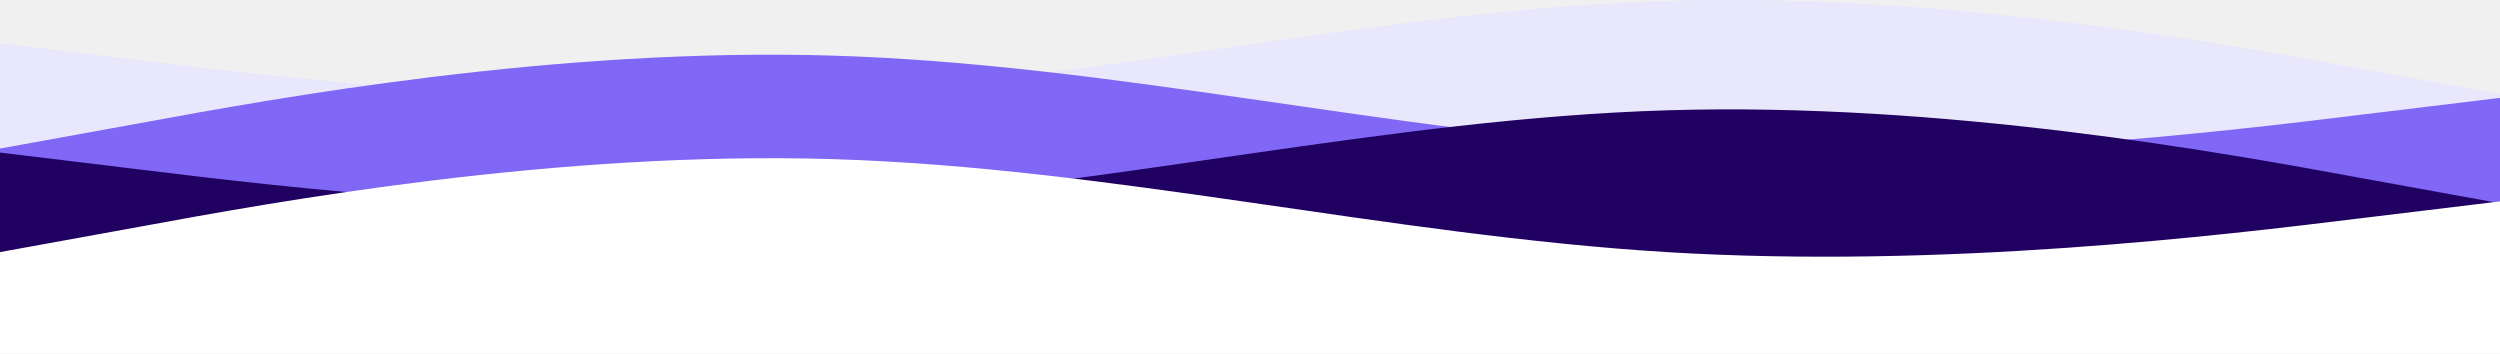
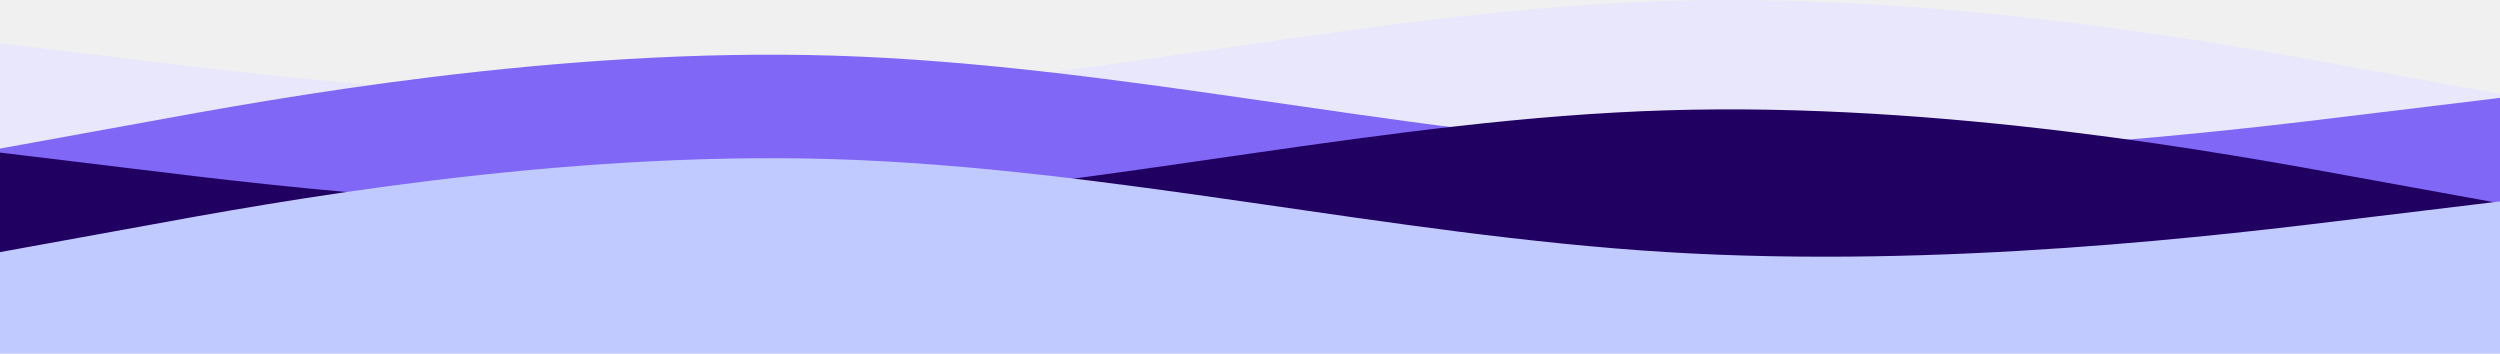
<svg xmlns="http://www.w3.org/2000/svg" width="1280" height="181" viewBox="0 0 1280 181" fill="none">
  <path fill-rule="evenodd" clip-rule="evenodd" d="M1280 48.077L1208.53 35.096C1138.13 22.115 995.2 -3.846 853.333 0.481C711.467 4.808 568.533 39.423 426.667 48.077C284.8 56.731 141.867 39.423 71.467 30.769L0 22.115V100H71.467C141.867 100 284.8 100 426.667 100C568.533 100 711.467 100 853.333 100C995.2 100 1138.13 100 1208.53 100H1280V48.077Z" fill="#E9E7FB" />
  <path fill-rule="evenodd" clip-rule="evenodd" d="M0 76.077L71.467 63.096C141.867 50.115 284.8 24.154 426.667 28.481C568.533 32.808 711.467 67.423 853.333 76.077C995.2 84.731 1138.13 67.423 1208.53 58.769L1280 50.115V128H1208.53C1138.13 128 995.2 128 853.333 128C711.467 128 568.533 128 426.667 128C284.8 128 141.867 128 71.467 128H0V76.077Z" fill="#8067F6" />
  <path fill-rule="evenodd" clip-rule="evenodd" d="M1280 104.077L1208.53 91.096C1138.13 78.115 995.2 52.154 853.333 56.481C711.467 60.808 568.533 95.423 426.667 104.077C284.8 112.731 141.867 95.423 71.467 86.769L0 78.115V156H71.467C141.867 156 284.8 156 426.667 156C568.533 156 711.467 156 853.333 156C995.2 156 1138.13 156 1208.53 156H1280V104.077Z" fill="#200060" />
-   <path fill-rule="evenodd" clip-rule="evenodd" d="M0 129.077L71.467 116.096C141.867 103.115 284.8 77.154 426.667 81.481C568.533 85.808 711.467 120.423 853.333 129.077C995.2 137.731 1138.13 120.423 1208.53 111.769L1280 103.115V181H1208.53C1138.13 181 995.2 181 853.333 181C711.467 181 568.533 181 426.667 181C284.8 181 141.867 181 71.467 181H0V129.077Z" fill="white" />
+   <path fill-rule="evenodd" clip-rule="evenodd" d="M0 129.077L71.467 116.096C141.867 103.115 284.8 77.154 426.667 81.481C568.533 85.808 711.467 120.423 853.333 129.077C995.2 137.731 1138.13 120.423 1208.53 111.769L1280 103.115V181H1208.53C1138.13 181 995.2 181 853.333 181C711.467 181 568.533 181 426.667 181C284.8 181 141.867 181 71.467 181H0V129.077Z" fill="#C1CAFF" />
</svg>
